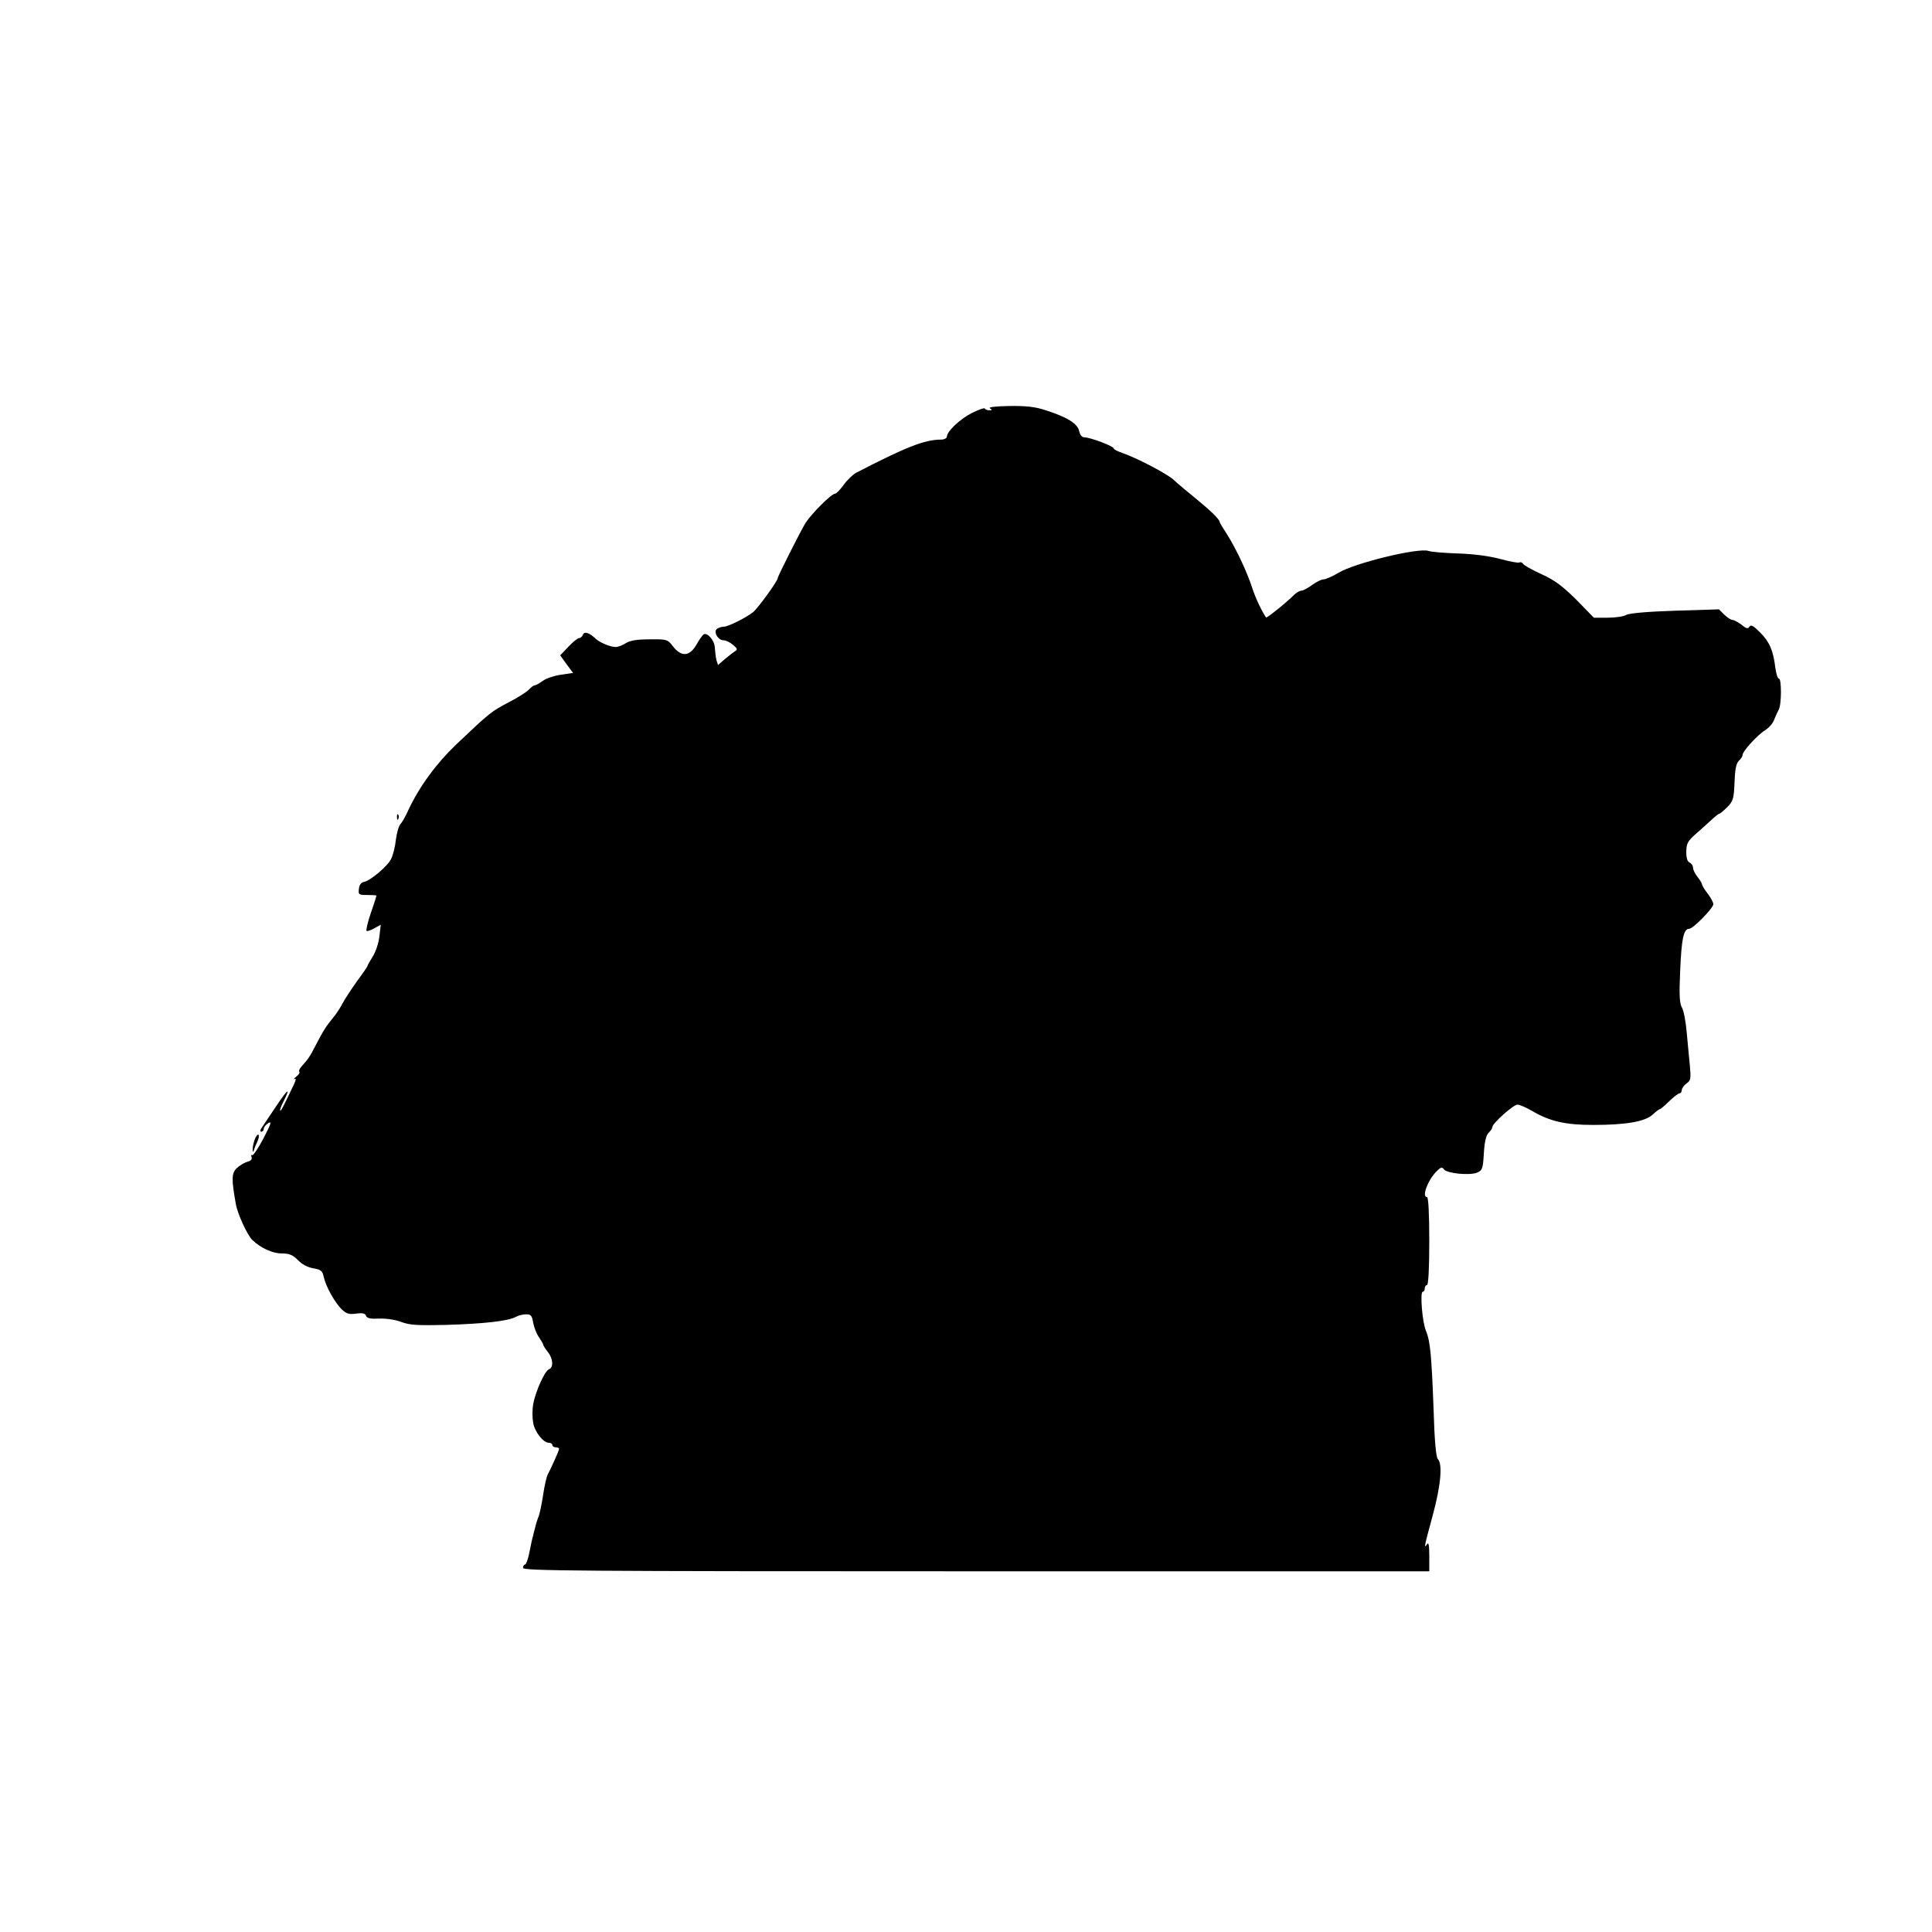
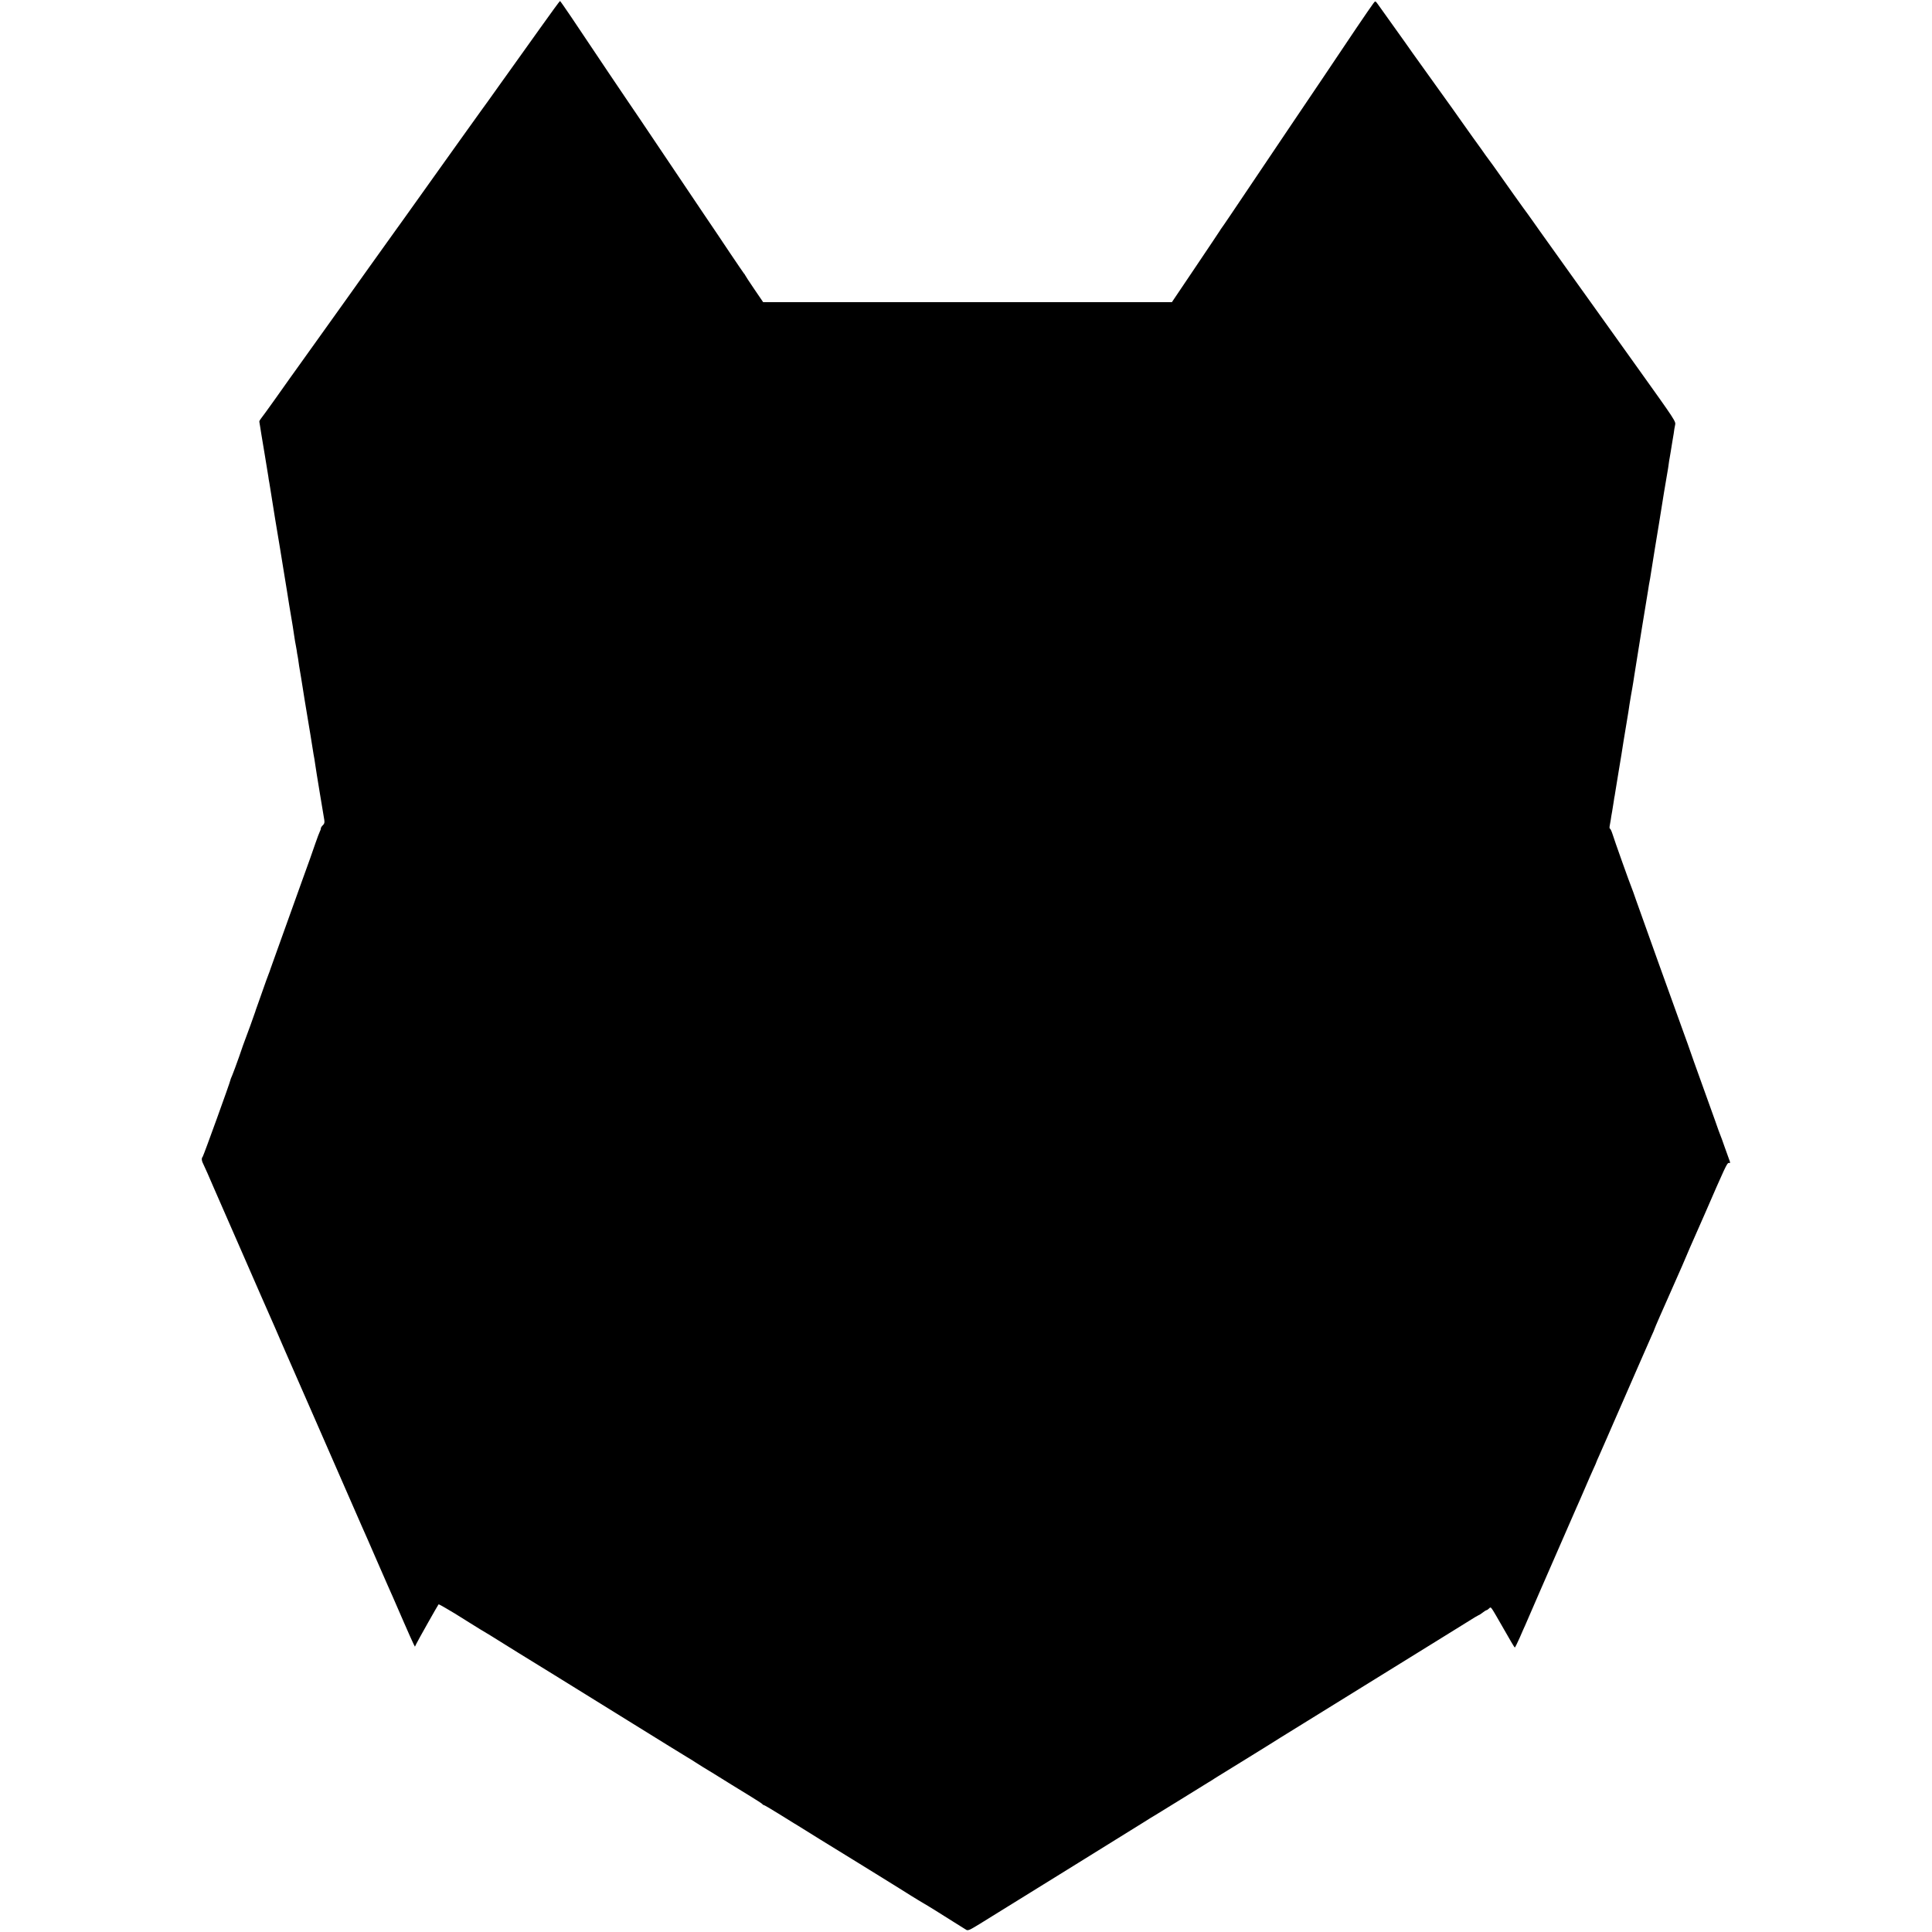
- <svg xmlns="http://www.w3.org/2000/svg" version="1.0" width="857pt" height="857pt" viewBox="0 0 857 857" preserveAspectRatio="xMidYMid meet">
-   <g transform="translate(0,857) scale(0.1,-0.1)" fill="#000000" stroke="none">
-     <path d="M4311 6738 c-53 -27 -110 -81 -111 -105 0 -7 -12 -13 -26 -13 -72 0 -156 -33 -376 -147 -15 -8 -40 -32 -55 -53 -16 -22 -33 -40 -39 -40 -16 0 -104 -88 -131 -130 -21 -34 -123 -236 -123 -244 0 -13 -88 -134 -109 -151 -31 -25 -111 -65 -131 -65 -8 0 -21 -4 -29 -9 -18 -12 3 -51 28 -51 10 0 29 -9 42 -20 20 -17 22 -21 9 -29 -8 -5 -28 -21 -45 -35 l-30 -26 -7 22 c-3 13 -6 37 -7 54 -1 33 -33 70 -50 60 -5 -4 -20 -24 -32 -46 -30 -52 -66 -55 -103 -8 -25 32 -27 33 -105 32 -56 0 -86 -5 -105 -17 -14 -9 -34 -17 -45 -17 -24 0 -71 20 -89 37 -28 27 -50 33 -56 18 -3 -8 -10 -15 -16 -15 -7 0 -28 -17 -48 -38 l-37 -39 28 -39 29 -39 -54 -8 c-29 -4 -65 -16 -80 -27 -15 -11 -31 -20 -36 -20 -5 0 -16 -8 -26 -19 -9 -10 -48 -35 -87 -55 -81 -43 -82 -43 -235 -188 -88 -84 -164 -187 -213 -292 -12 -27 -28 -55 -35 -62 -7 -7 -16 -38 -20 -69 -3 -31 -13 -69 -21 -85 -17 -34 -92 -96 -120 -102 -13 -2 -21 -13 -23 -31 -3 -25 -1 -27 37 -27 23 0 41 -1 41 -3 0 -2 -11 -37 -25 -77 -14 -40 -22 -76 -19 -79 3 -3 18 2 34 11 l29 16 -6 -51 c-3 -29 -16 -68 -29 -89 -13 -21 -24 -40 -24 -43 0 -3 -21 -33 -46 -67 -25 -35 -54 -79 -64 -98 -10 -19 -27 -46 -39 -60 -35 -43 -44 -56 -84 -133 -22 -43 -30 -55 -59 -87 -9 -10 -14 -21 -10 -24 3 -4 -3 -13 -14 -22 -10 -8 -14 -13 -7 -10 7 4 6 -5 -4 -26 -47 -99 -57 -118 -60 -114 -3 2 5 22 17 45 30 61 16 50 -35 -26 -25 -38 -53 -78 -61 -91 -10 -13 -12 -22 -5 -22 6 0 11 6 11 13 0 7 9 18 20 25 17 10 12 -3 -21 -67 -23 -44 -46 -78 -50 -75 -5 3 -6 -1 -3 -9 3 -9 -3 -17 -18 -20 -13 -4 -34 -16 -47 -28 -24 -23 -25 -47 -5 -159 7 -43 51 -139 73 -160 37 -36 90 -60 130 -60 34 0 49 -6 73 -30 18 -19 44 -32 68 -36 34 -6 40 -11 46 -38 9 -42 50 -116 81 -145 20 -19 32 -22 63 -18 28 4 40 1 44 -10 4 -11 20 -14 59 -12 31 1 71 -5 97 -15 38 -14 71 -16 200 -13 167 5 273 17 307 35 12 7 33 12 47 12 21 0 26 -6 31 -37 4 -21 15 -50 26 -65 10 -15 19 -30 19 -34 0 -3 9 -17 20 -31 24 -30 26 -69 5 -77 -19 -7 -60 -100 -70 -155 -4 -22 -4 -59 0 -82 7 -41 45 -89 70 -89 8 0 15 -4 15 -10 0 -5 7 -10 15 -10 8 0 15 -3 15 -7 0 -7 -34 -83 -51 -115 -5 -10 -14 -50 -20 -90 -6 -40 -15 -82 -19 -93 -5 -11 -12 -33 -16 -50 -4 -16 -9 -34 -10 -40 -2 -5 -9 -36 -15 -68 -6 -31 -15 -57 -20 -57 -5 0 -9 -7 -9 -15 0 -13 230 -15 2010 -15 l2010 0 0 68 c0 47 -3 63 -10 52 -15 -23 -12 -9 25 127 36 132 45 229 23 251 -8 8 -15 81 -19 224 -9 238 -15 299 -33 343 -17 37 -28 175 -15 175 5 0 9 7 9 15 0 8 5 15 10 15 6 0 10 72 10 195 0 123 -4 195 -10 195 -25 0 4 77 44 116 17 17 23 18 31 7 13 -18 112 -28 146 -15 24 10 27 16 31 85 3 52 10 81 21 92 10 9 17 21 17 26 0 16 93 99 111 99 10 0 40 -13 67 -29 77 -45 146 -61 269 -61 147 0 231 15 264 46 14 13 28 24 32 24 3 0 22 16 41 35 20 19 40 35 46 35 5 0 10 6 10 14 0 8 9 21 21 30 19 13 20 21 15 78 -3 34 -10 101 -14 148 -4 47 -13 96 -21 110 -11 19 -13 55 -8 166 6 140 15 184 40 184 17 0 107 92 107 109 0 8 -11 29 -25 47 -14 18 -25 36 -25 41 0 4 -9 19 -20 33 -11 14 -20 32 -20 41 0 9 -7 19 -15 23 -10 4 -15 19 -15 48 1 38 6 47 47 83 25 22 56 50 70 63 13 12 26 22 29 22 3 0 19 13 35 29 27 27 30 37 33 110 2 57 7 84 19 96 10 9 17 21 17 27 0 16 67 89 100 109 17 11 35 31 40 47 6 15 15 35 20 44 13 22 13 138 1 138 -6 0 -12 21 -16 48 -9 77 -26 115 -67 156 -30 30 -41 37 -48 26 -6 -10 -14 -9 -35 9 -15 11 -33 21 -40 21 -7 0 -23 11 -36 23 l-24 24 -195 -6 c-122 -4 -203 -11 -217 -19 -12 -7 -49 -12 -82 -12 l-61 0 -78 80 c-63 62 -95 86 -154 113 -42 19 -79 40 -82 46 -4 6 -11 9 -16 6 -5 -3 -44 4 -87 16 -50 13 -118 22 -188 24 -60 2 -118 7 -128 11 -42 16 -328 -53 -400 -97 -27 -16 -56 -29 -66 -29 -9 0 -32 -11 -51 -25 -19 -14 -40 -25 -47 -25 -7 0 -21 -8 -31 -17 -33 -34 -123 -106 -126 -102 -17 24 -47 86 -61 130 -24 74 -71 173 -111 237 -19 29 -34 54 -34 57 0 11 -40 50 -105 103 -38 31 -83 68 -98 83 -29 27 -163 97 -229 120 -21 7 -38 16 -38 20 0 10 -105 49 -129 49 -12 0 -20 10 -24 28 -7 33 -54 62 -148 92 -48 16 -88 20 -162 19 -61 -1 -94 -5 -86 -10 11 -7 11 -9 -3 -9 -9 0 -18 4 -20 8 -1 4 -27 -5 -57 -20z" />
-     <path d="M1761 4944 c0 -11 3 -14 6 -6 3 7 2 16 -1 19 -3 4 -6 -2 -5 -13z" />
-     <path d="M1130 3516 c-5 -15 -10 -35 -9 -44 0 -14 2 -14 6 -2 2 8 9 25 15 37 6 13 8 26 5 29 -4 4 -11 -5 -17 -20z" />
+ <svg xmlns="http://www.w3.org/2000/svg" version="1.0" width="1963pt" height="1963pt" viewBox="0 0 1963 1963" preserveAspectRatio="xMidYMid meet">
+   <g transform="translate(0,1963) scale(0.1,-0.1)" fill="#000000" stroke="none">
+     <path d="M5491 19348 c-107 -150 -206 -289 -220 -308 -14 -19 -101 -141 -193 -270 -92 -129 -175 -246 -185 -258 -9 -13 -106 -148 -215 -300 -109 -153 -204 -286 -212 -297 -13 -18 -139 -194 -363 -509 -40 -55 -79 -110 -87 -121 -33 -46 -482 -673 -507 -710 -25 -35 -283 -397 -469 -656 -75 -104 -89 -124 -252 -354 -67 -93 -128 -179 -138 -190 -9 -11 -16 -24 -15 -30 1 -5 5 -30 9 -55 4 -25 9 -56 11 -70 3 -14 18 -108 35 -210 17 -102 33 -201 36 -220 2 -19 7 -47 10 -62 3 -15 7 -39 9 -55 4 -28 42 -265 50 -313 3 -14 14 -81 25 -150 11 -69 23 -136 25 -150 2 -14 16 -97 30 -185 14 -88 28 -173 31 -190 3 -16 7 -41 9 -55 6 -43 40 -250 51 -312 7 -38 8 -49 23 -147 6 -41 13 -83 16 -95 2 -12 7 -37 10 -56 2 -19 6 -44 9 -55 2 -11 7 -40 10 -65 3 -25 8 -54 10 -65 2 -11 9 -54 16 -95 6 -41 13 -86 16 -100 2 -14 11 -68 19 -120 18 -109 19 -114 39 -235 8 -49 17 -103 20 -120 8 -54 27 -169 32 -200 7 -35 10 -54 18 -110 3 -22 23 -148 45 -280 22 -132 43 -256 46 -276 4 -27 1 -39 -15 -54 -11 -10 -20 -24 -20 -32 0 -7 -4 -21 -10 -31 -5 -9 -26 -64 -46 -122 -20 -58 -45 -127 -54 -155 -10 -27 -47 -131 -83 -230 -36 -99 -102 -283 -147 -410 -45 -126 -100 -279 -122 -340 -22 -60 -44 -123 -50 -140 -5 -16 -13 -39 -18 -50 -8 -18 -29 -78 -102 -285 -10 -30 -22 -62 -25 -70 -3 -8 -7 -19 -8 -25 -4 -15 -95 -267 -105 -290 -5 -11 -32 -87 -60 -170 -29 -82 -61 -169 -71 -192 -11 -24 -19 -46 -19 -50 0 -14 -273 -769 -281 -777 -14 -15 -11 -41 11 -83 11 -21 58 -128 105 -238 48 -110 95 -218 105 -240 9 -22 88 -202 175 -400 86 -198 172 -394 190 -435 147 -333 186 -423 210 -480 15 -36 37 -87 50 -115 21 -48 67 -152 300 -685 113 -259 140 -319 334 -764 67 -154 130 -298 140 -320 11 -23 81 -183 156 -356 76 -173 145 -333 156 -355 10 -22 58 -133 107 -246 50 -114 96 -219 104 -233 l14 -27 13 27 c11 25 219 394 227 403 2 2 36 -16 76 -40 40 -24 81 -48 91 -54 9 -5 78 -48 152 -95 75 -47 150 -93 168 -103 17 -10 70 -42 117 -72 47 -29 139 -86 204 -127 195 -119 410 -253 1166 -721 283 -176 530 -328 549 -339 19 -11 60 -36 90 -56 31 -20 65 -41 76 -48 11 -6 59 -35 107 -65 157 -98 211 -131 353 -218 77 -47 142 -89 143 -93 2 -5 8 -8 12 -8 5 0 72 -39 149 -87 78 -49 149 -93 158 -98 10 -6 29 -18 43 -26 14 -9 115 -72 225 -140 110 -67 283 -174 385 -237 102 -63 197 -122 212 -131 15 -9 106 -65 203 -126 96 -60 183 -115 193 -120 9 -6 40 -23 67 -40 28 -16 79 -48 115 -70 36 -23 115 -73 175 -110 61 -38 119 -74 131 -82 18 -11 32 -6 135 57 62 39 121 75 129 80 42 25 1485 920 1547 959 40 26 88 55 107 66 19 11 136 83 260 160 124 77 249 154 278 172 29 17 58 35 64 40 5 4 21 14 35 22 36 22 599 369 639 396 19 12 143 89 275 170 209 130 765 473 1325 820 96 59 228 141 292 181 64 41 120 74 123 74 4 0 21 11 39 25 18 14 36 25 40 25 4 0 15 7 24 16 15 15 17 15 31 -3 9 -11 63 -104 121 -206 58 -103 108 -187 111 -187 3 0 25 44 49 98 23 53 48 111 56 127 7 17 77 176 154 355 238 546 350 803 369 845 10 22 47 105 81 185 34 80 75 173 91 208 16 34 29 64 29 67 0 2 13 32 29 67 16 35 50 113 76 173 26 61 58 134 71 163 13 29 35 79 49 112 14 33 36 83 49 112 13 29 77 175 141 323 65 149 130 298 146 333 16 34 29 65 29 68 0 2 25 62 56 132 89 201 91 205 107 242 21 47 95 216 117 265 10 22 30 69 45 105 26 63 42 98 86 198 12 26 57 128 100 227 203 468 227 520 243 519 19 -2 19 -3 2 43 -8 21 -29 79 -46 128 -17 50 -35 99 -40 110 -4 11 -13 34 -19 50 -5 17 -54 152 -107 300 -144 400 -175 487 -184 515 -4 14 -35 99 -68 190 -84 231 -437 1214 -479 1335 -19 55 -38 109 -43 120 -16 36 -181 499 -197 553 -9 28 -20 52 -25 52 -4 0 -6 12 -3 28 3 15 8 43 11 62 2 19 9 58 14 85 5 28 12 73 16 100 4 28 8 55 10 60 1 6 5 28 8 50 4 22 18 108 31 190 14 83 27 161 29 175 6 35 19 122 22 140 1 8 14 87 29 175 15 88 29 176 31 195 3 19 9 58 14 85 5 28 12 66 15 85 3 19 7 46 10 60 2 14 7 43 10 65 3 22 19 123 36 225 33 203 37 227 43 268 11 65 47 290 52 317 3 17 7 41 9 55 2 14 6 40 9 58 3 17 9 47 12 65 3 17 7 43 9 57 2 14 20 126 40 250 20 124 39 239 42 255 25 161 80 497 87 530 2 11 7 40 10 65 3 25 8 56 11 70 2 13 7 42 11 65 3 22 10 61 14 87 5 26 12 69 16 95 3 26 9 65 14 85 8 36 4 42 -377 575 -211 296 -391 547 -399 558 -8 11 -141 198 -297 415 -155 217 -290 406 -300 420 -10 14 -40 57 -67 95 -27 39 -53 75 -57 80 -10 11 -258 359 -317 444 -22 31 -53 75 -70 97 -17 23 -37 50 -44 60 -7 11 -64 91 -128 179 -63 88 -123 172 -132 186 -9 14 -111 157 -227 318 -287 400 -278 388 -329 461 -40 57 -218 306 -262 367 -43 60 -38 57 -62 26 -12 -15 -90 -129 -174 -253 -187 -280 -502 -747 -663 -985 -118 -174 -423 -628 -609 -905 -50 -74 -93 -137 -96 -140 -3 -3 -9 -13 -15 -23 -5 -9 -118 -177 -249 -372 l-239 -355 -2077 0 -2076 0 -90 132 c-49 72 -91 136 -93 142 -2 6 -7 13 -11 16 -3 3 -66 95 -140 205 -73 110 -194 290 -269 400 -160 237 -490 728 -659 980 -67 99 -125 185 -129 190 -7 9 -286 424 -559 832 -60 89 -111 162 -114 163 -3 0 -93 -123 -199 -272z" />
  </g>
</svg>
